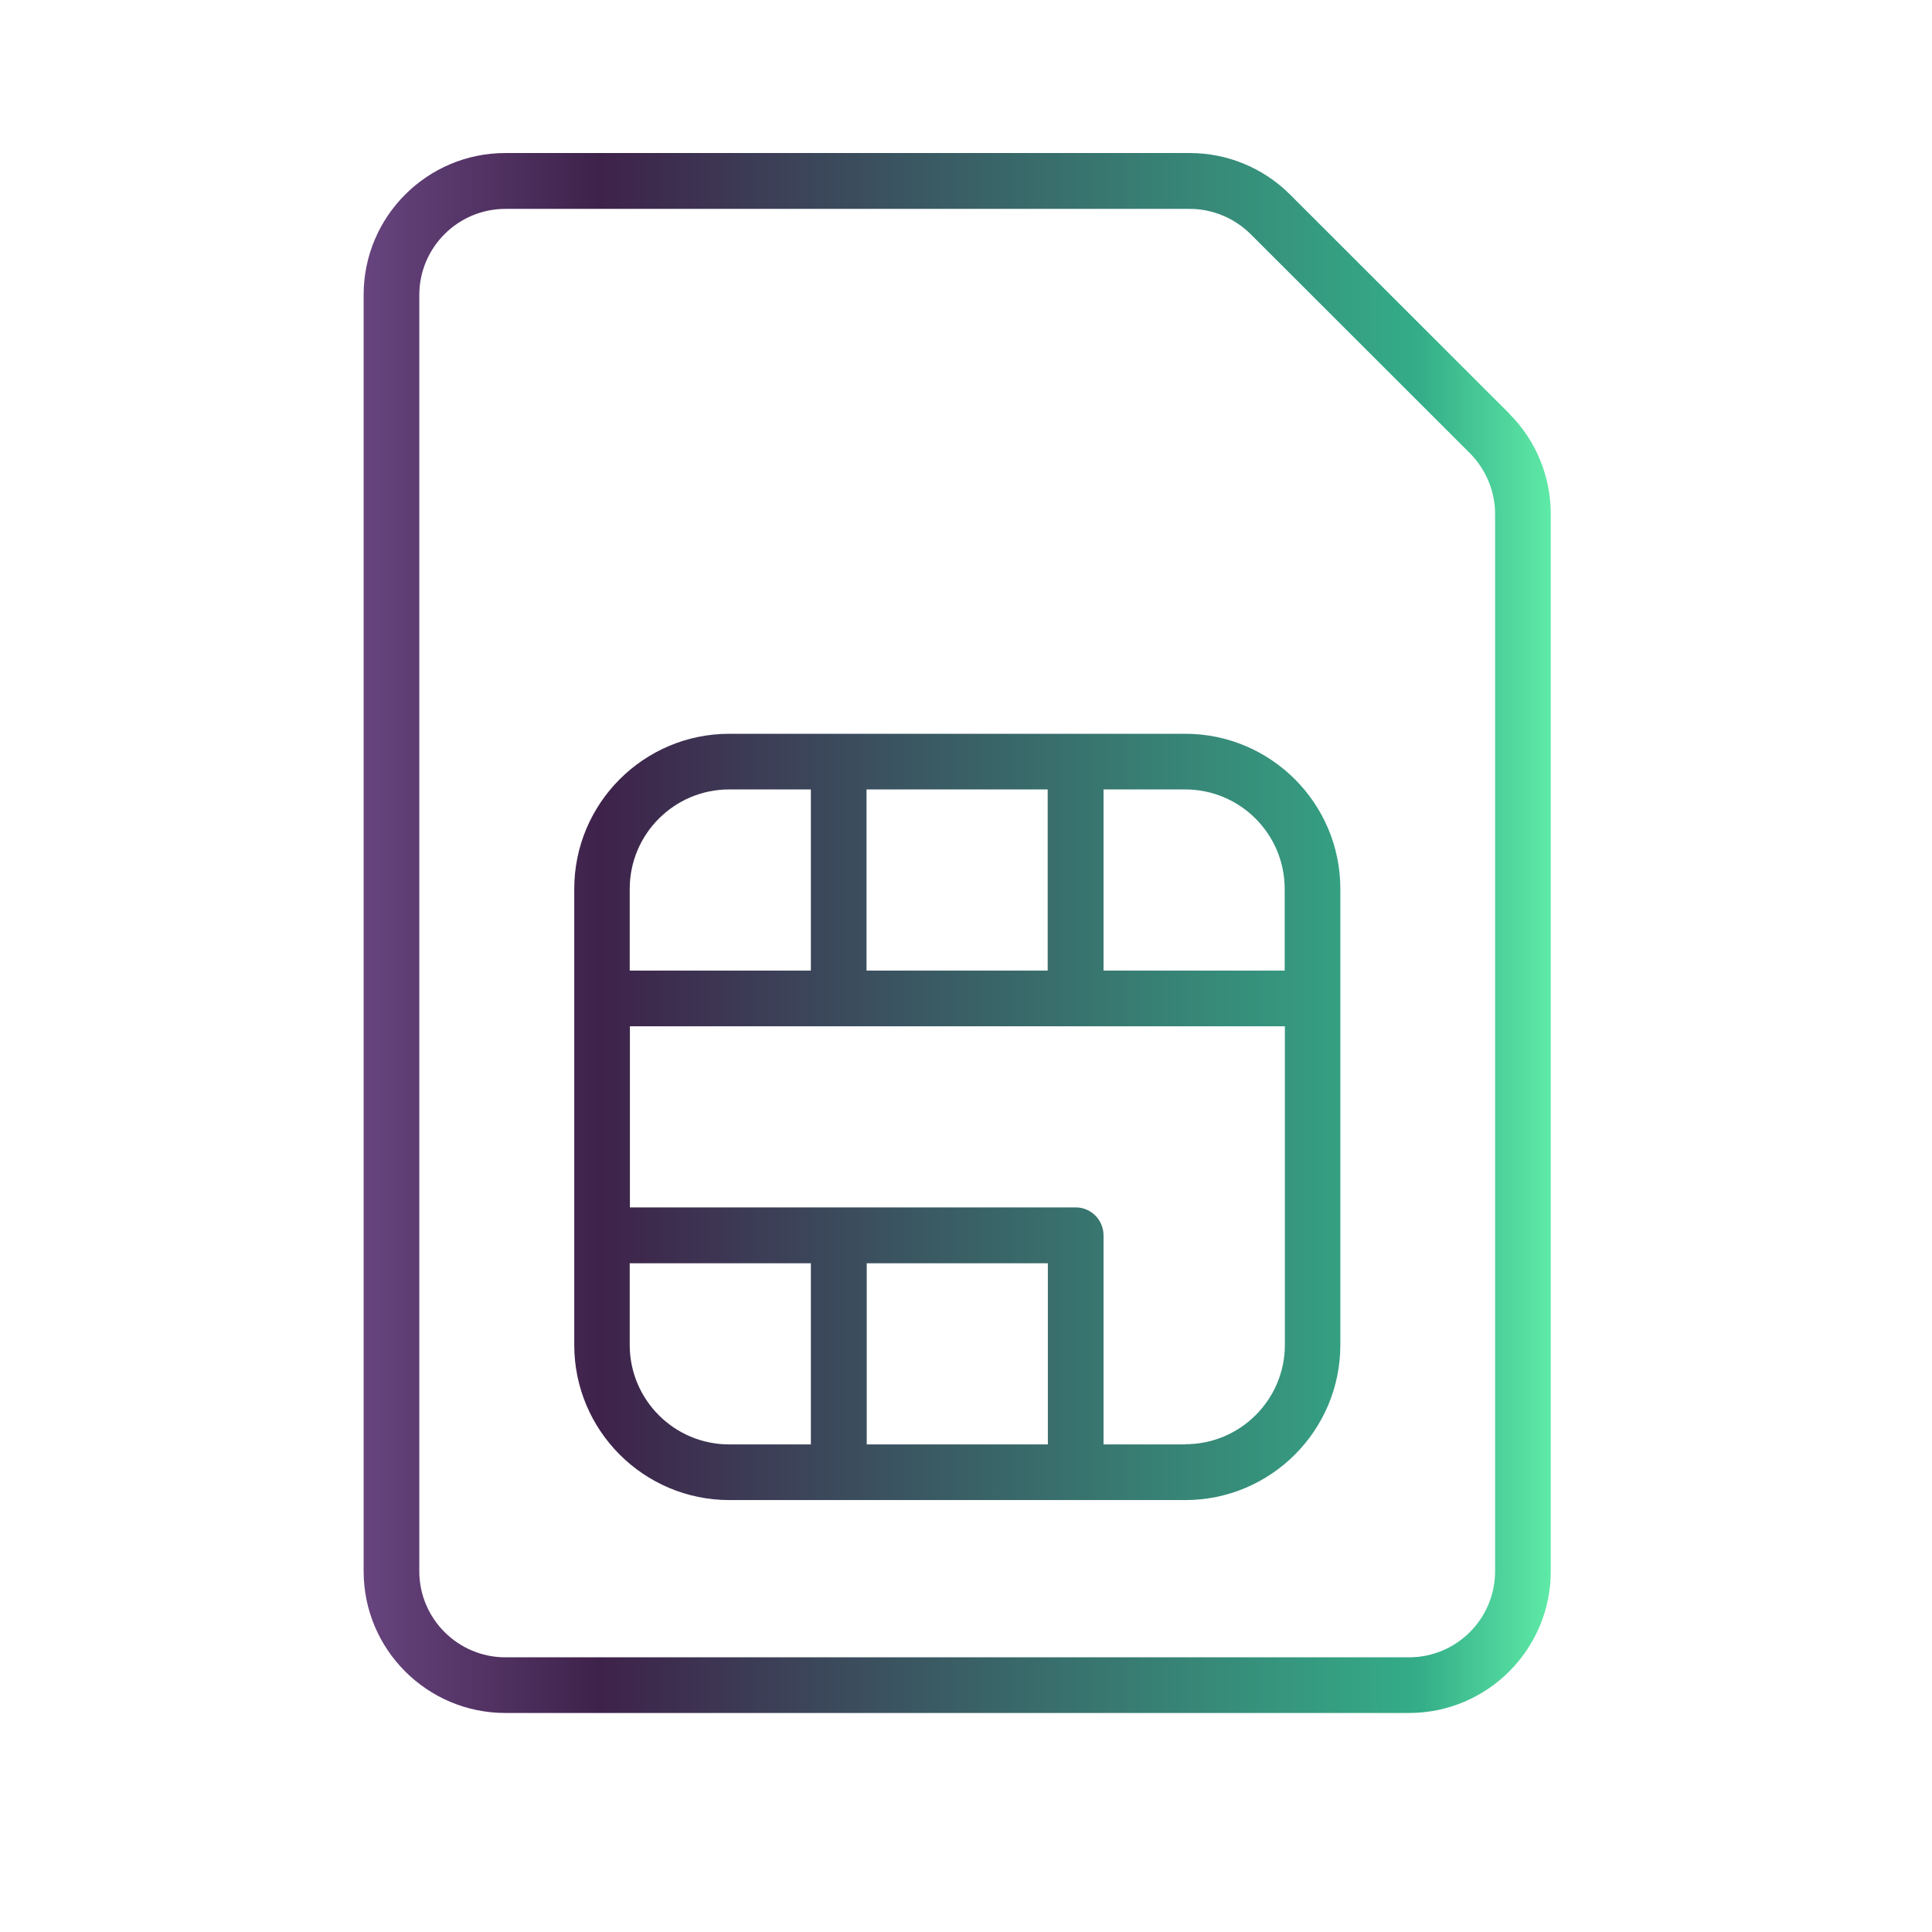
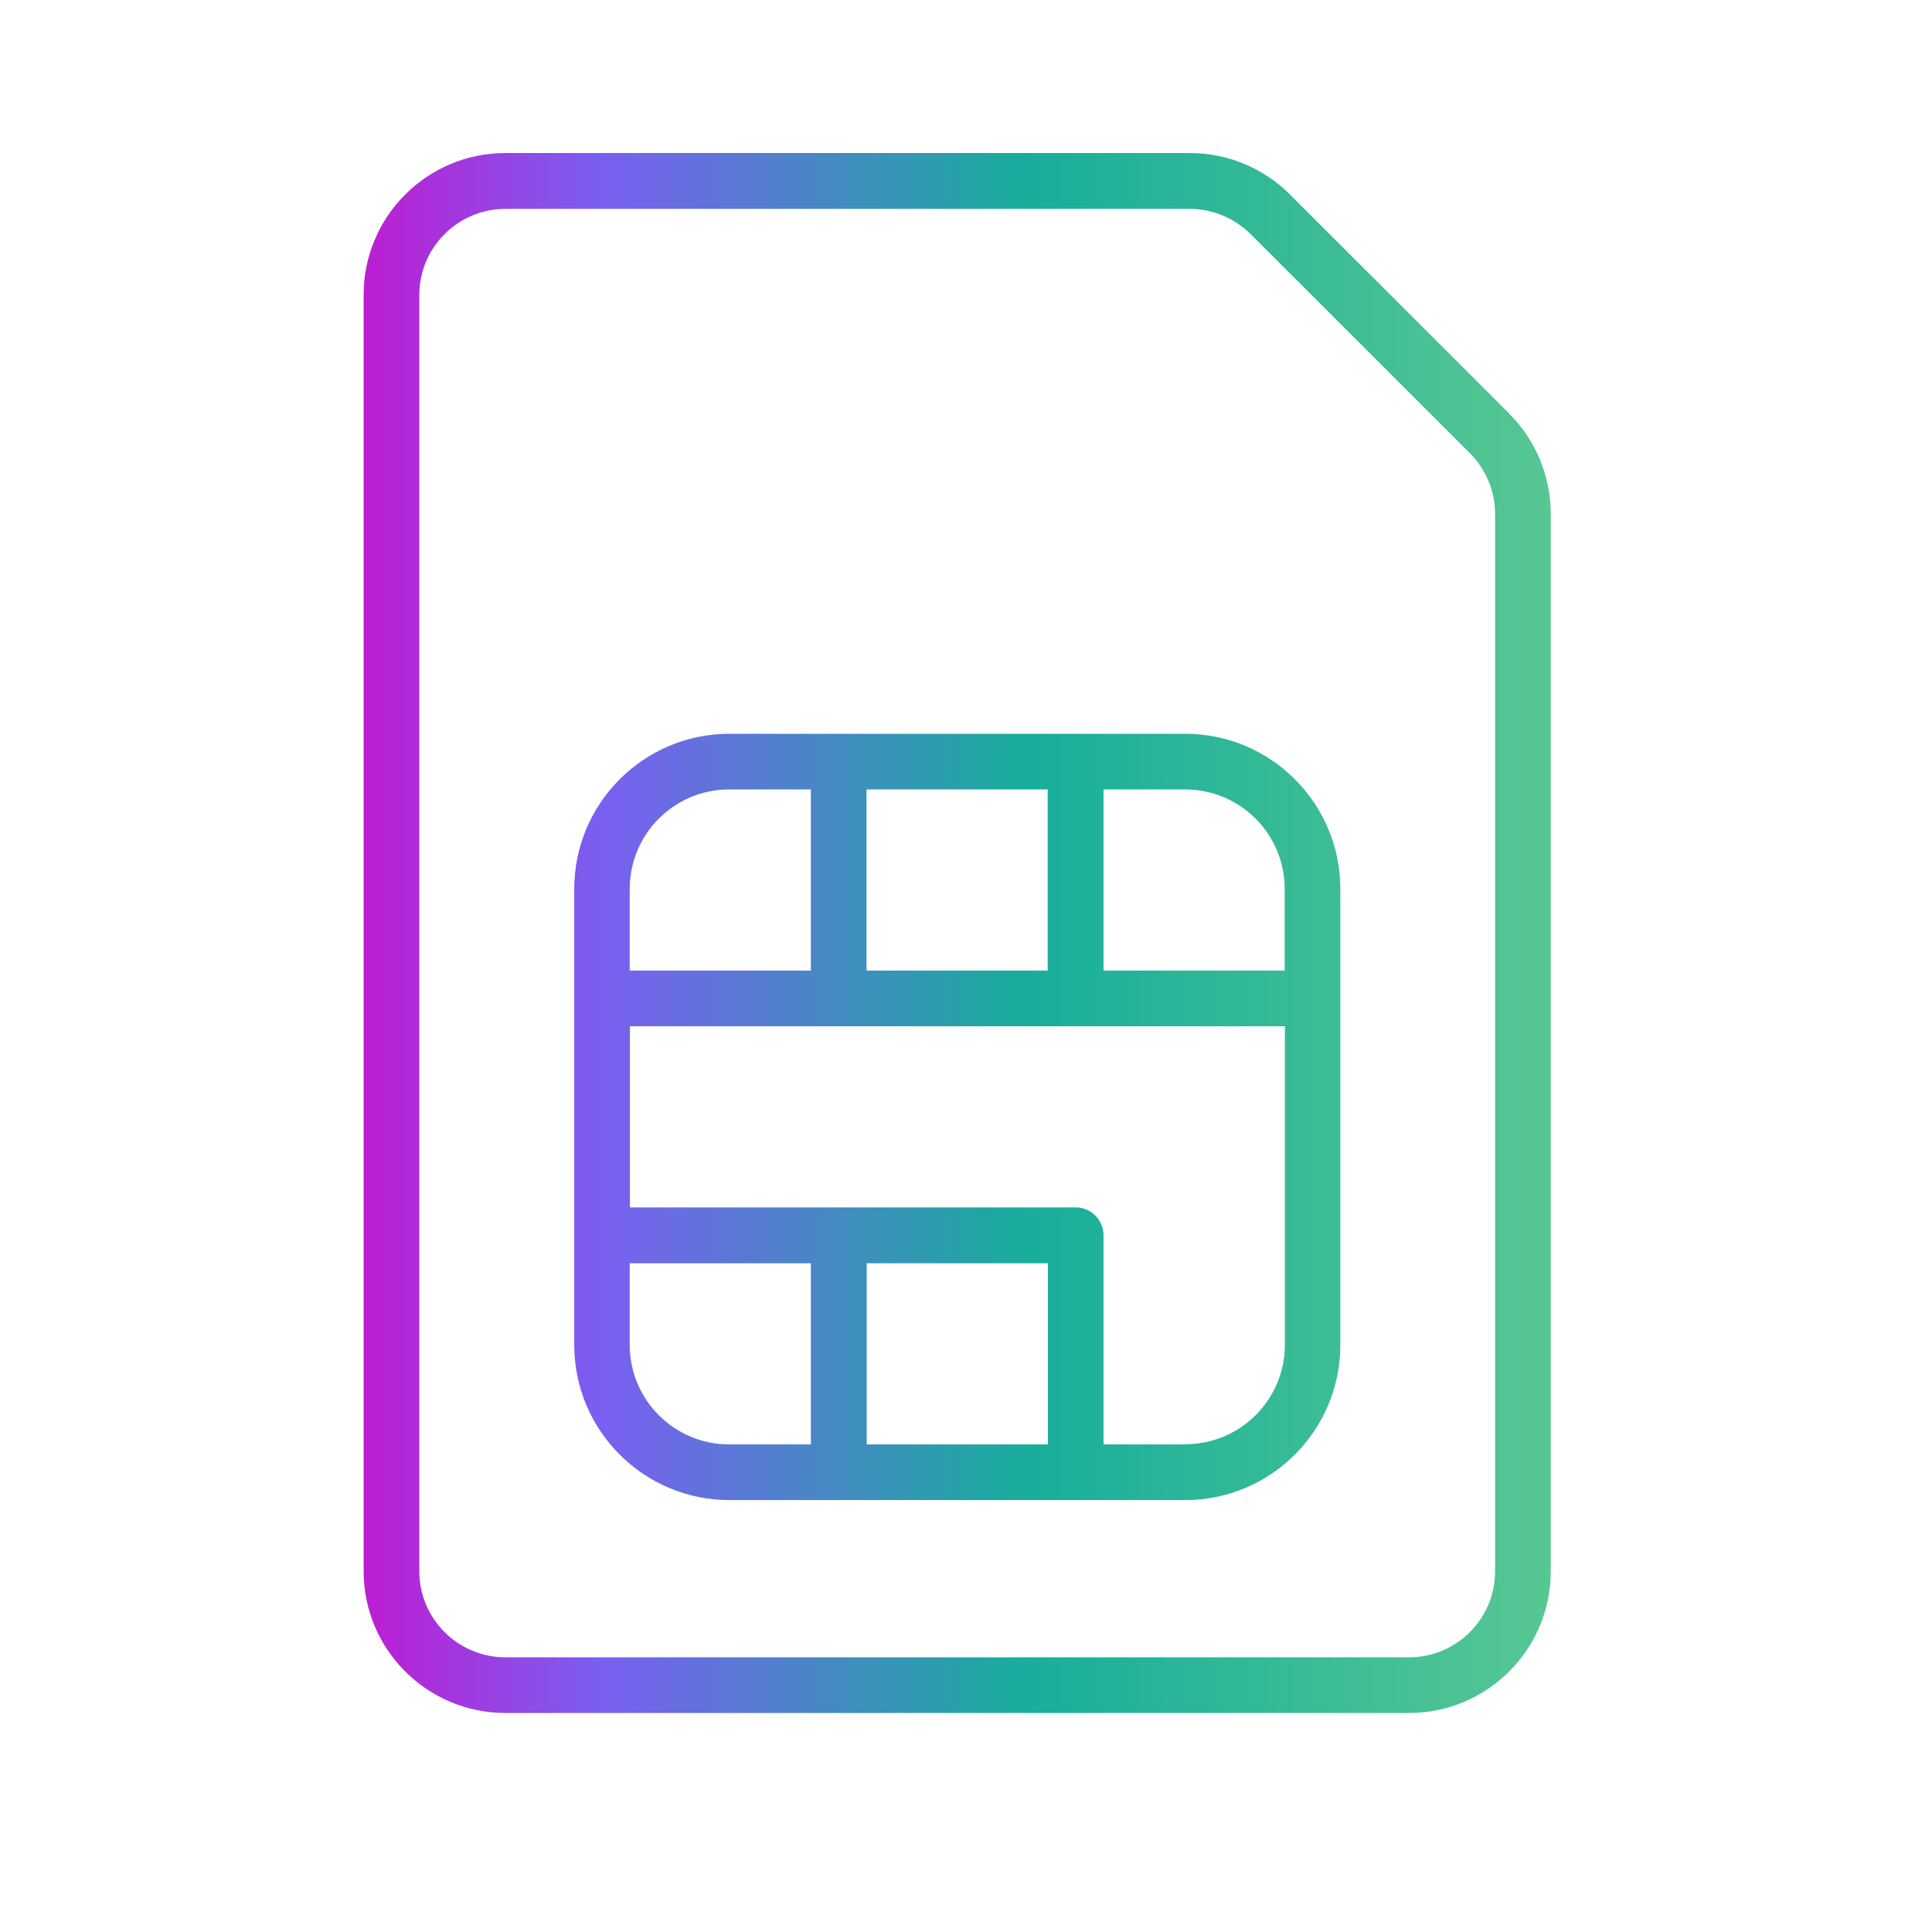
<svg xmlns="http://www.w3.org/2000/svg" id="Layer_1" data-name="Layer 1" viewBox="0 0 101 101">
  <defs>
    <style>
      .cls-1 {
        fill: url(#New_Gradient_Swatch);
      }
    </style>
    <linearGradient id="New_Gradient_Swatch" data-name="New Gradient Swatch" x1="19.01" y1="52.49" x2="81.07" y2="52.49" gradientTransform="translate(0 101.28) scale(1 -1)" gradientUnits="userSpaceOnUse">
-       <stop offset="0" stop-color="#67447e" />
-       <stop offset=".2" stop-color="#3e224a" />
-       <stop offset=".89" stop-color="#34ad88" />
-       <stop offset="1" stop-color="#5eeaa7" />
+       <stop offset="0" stop-color="#bd1dd2" />
+       <stop offset=".2" stop-color="#7a5ff1" />
+       <stop offset=".56" stop-color="#17ae9b" />
+       <stop offset="1" stop-color="#57c793" />
    </linearGradient>
  </defs>
  <path class="cls-1" d="m61.96,38.36h-23.83c-4.48,0-8.11,3.64-8.11,8.11v23.84c0,4.48,3.64,8.11,8.11,8.11h23.83c4.48,0,8.11-3.64,8.11-8.11v-23.84c0-4.48-3.64-8.11-8.11-8.11Zm5.2,8.11v4.27h-9.47v-9.47h4.27c2.87,0,5.2,2.33,5.2,5.2Zm-21.86,4.27v-9.47h9.47v9.47h-9.47Zm-7.18-9.47h4.27v9.47h-9.47v-4.27c0-2.87,2.33-5.2,5.2-5.2Zm-5.2,29.04v-4.27h9.47v9.47h-4.27c-2.87,0-5.2-2.33-5.2-5.2Zm21.86-4.27v9.47h-9.47v-9.47h9.47Zm7.18,9.47h-4.27v-10.93c0-.8-.65-1.46-1.45-1.46h-23.31v-9.47h34.24v16.65c0,2.87-2.33,5.2-5.2,5.2h0Zm16.94-53.89l-11.46-11.45c-1.39-1.39-3.27-2.17-5.24-2.17H26.42c-4.09,0-7.41,3.32-7.41,7.41v66.73c0,4.09,3.32,7.41,7.41,7.41h47.24c4.09,0,7.41-3.32,7.41-7.41V26.87c0-1.97-.78-3.86-2.17-5.24Zm-.74,60.52c0,2.48-2.01,4.5-4.5,4.5H26.42c-2.48,0-4.5-2.02-4.5-4.5V15.42c0-2.48,2.02-4.5,4.5-4.5h35.78c1.19,0,2.33.48,3.18,1.32l11.46,11.45c.84.85,1.32,1.99,1.32,3.18v55.28Z" />
</svg>
